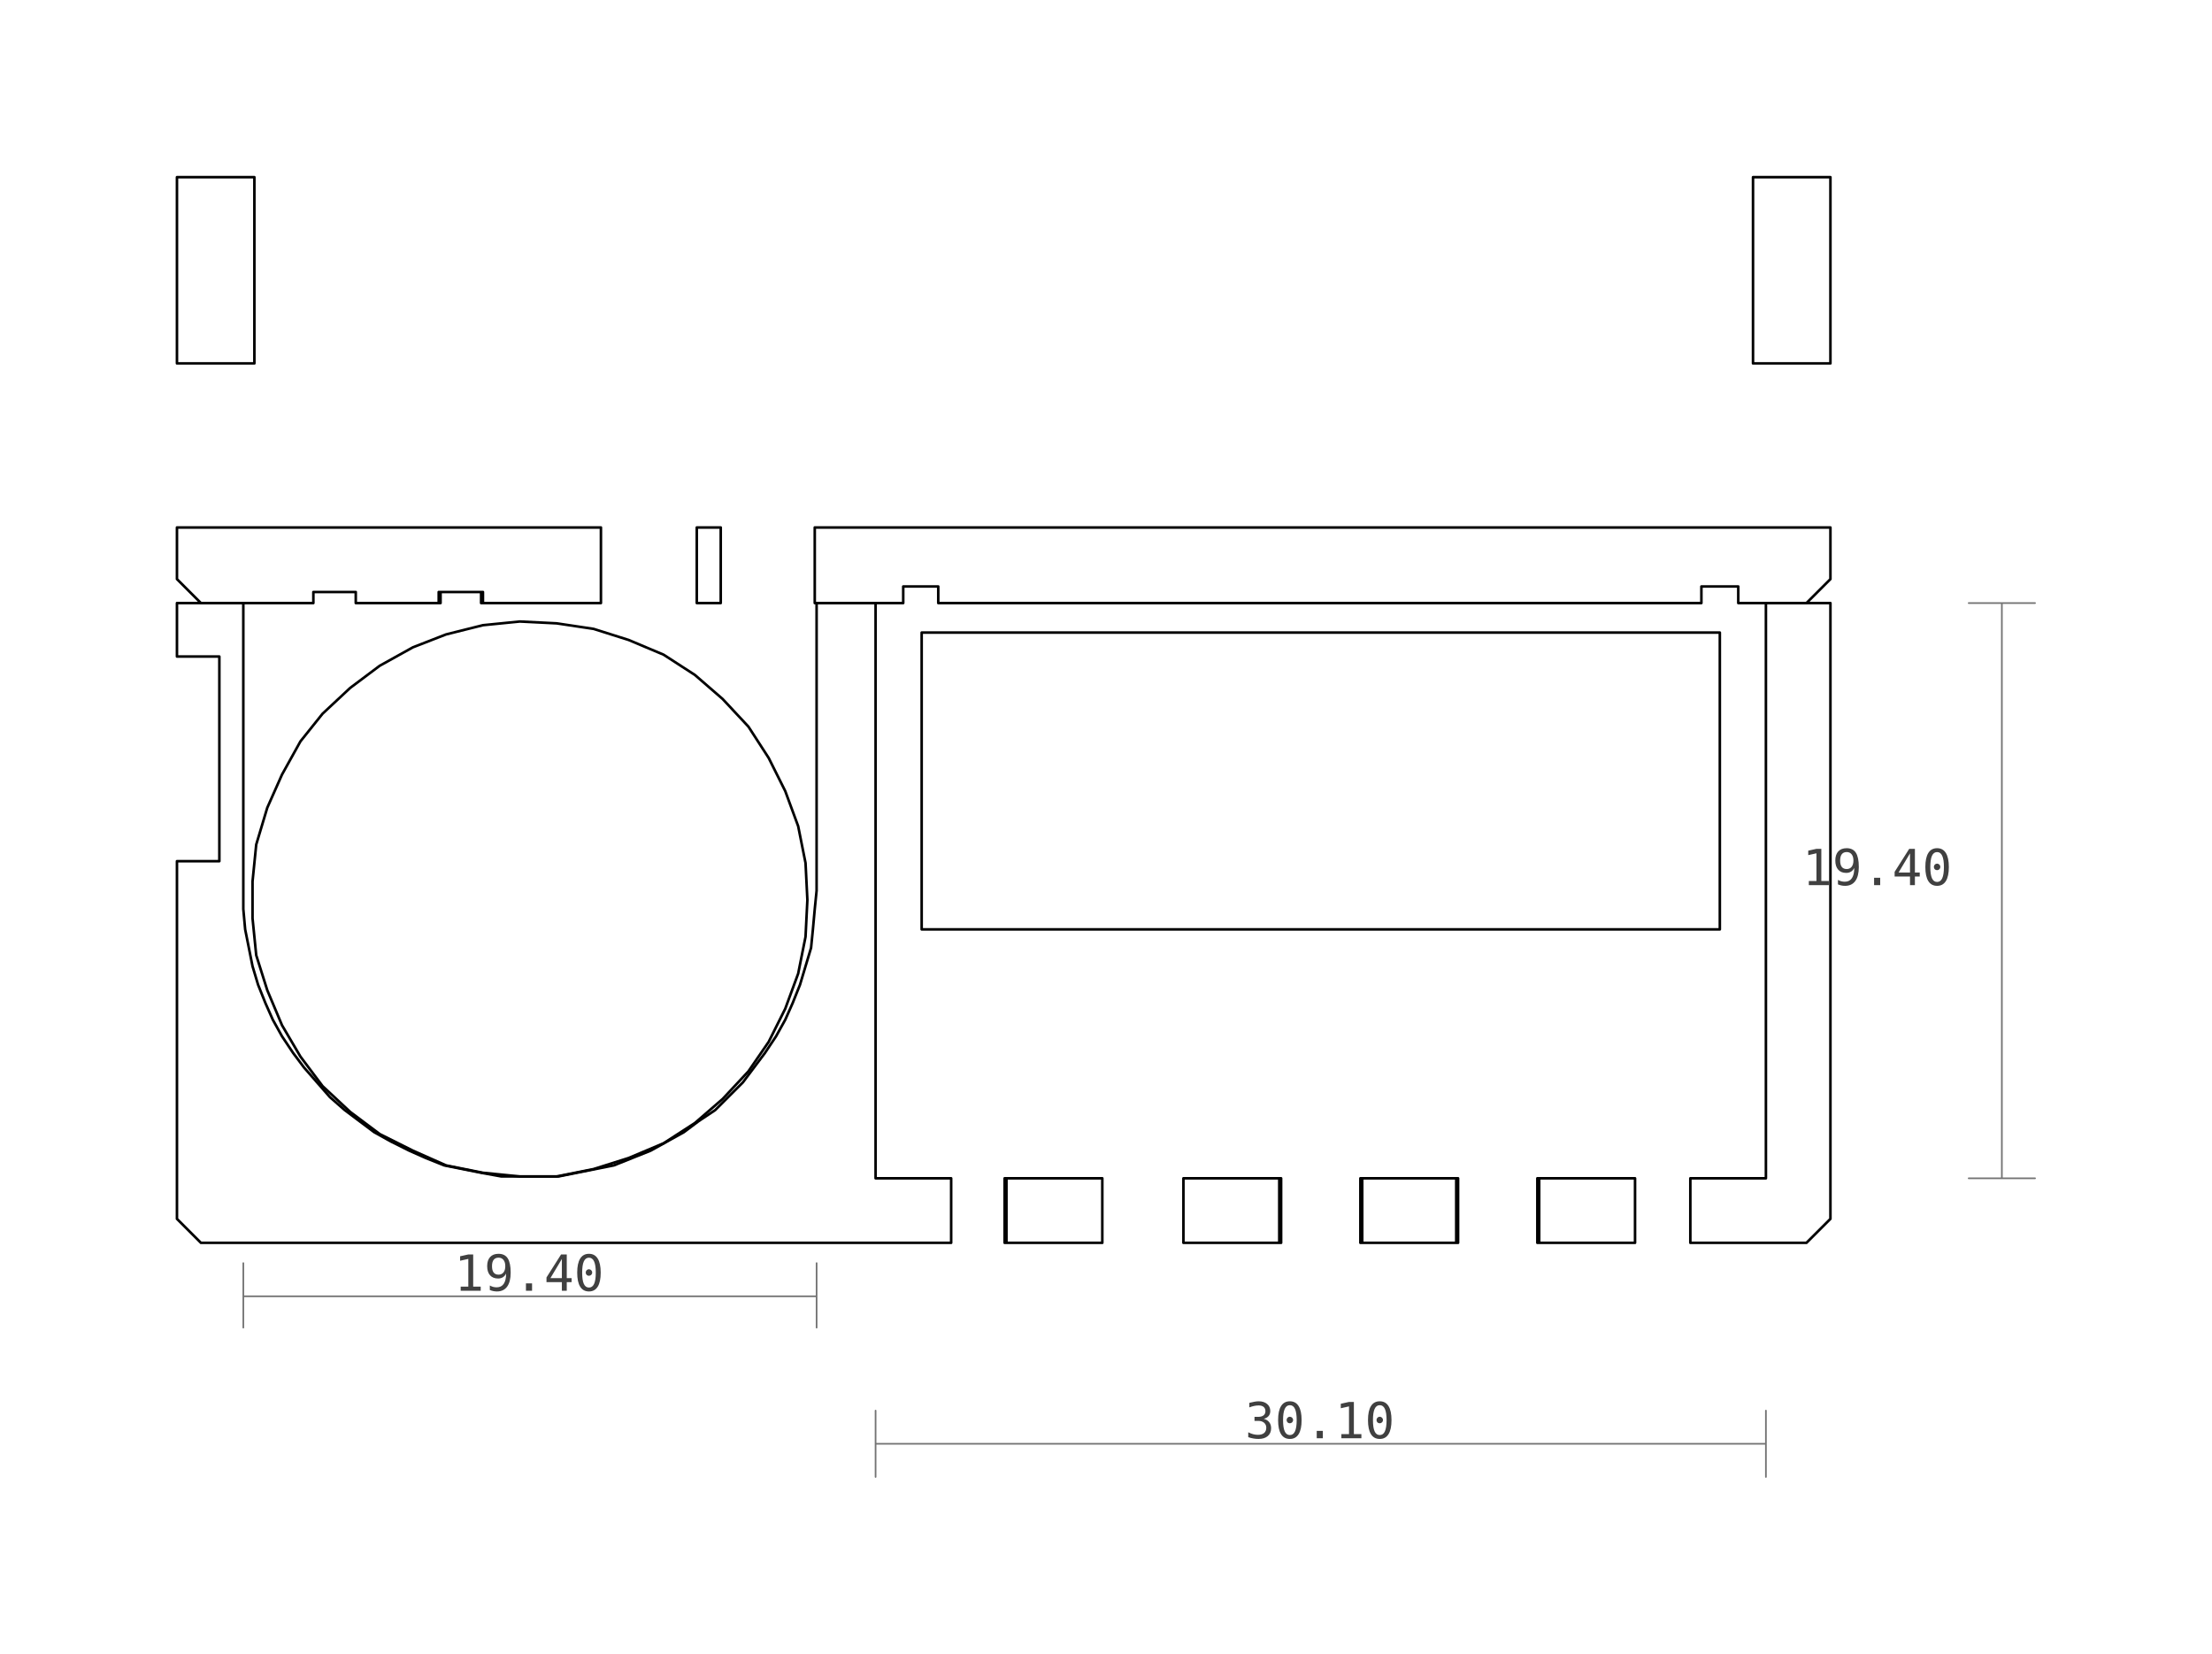
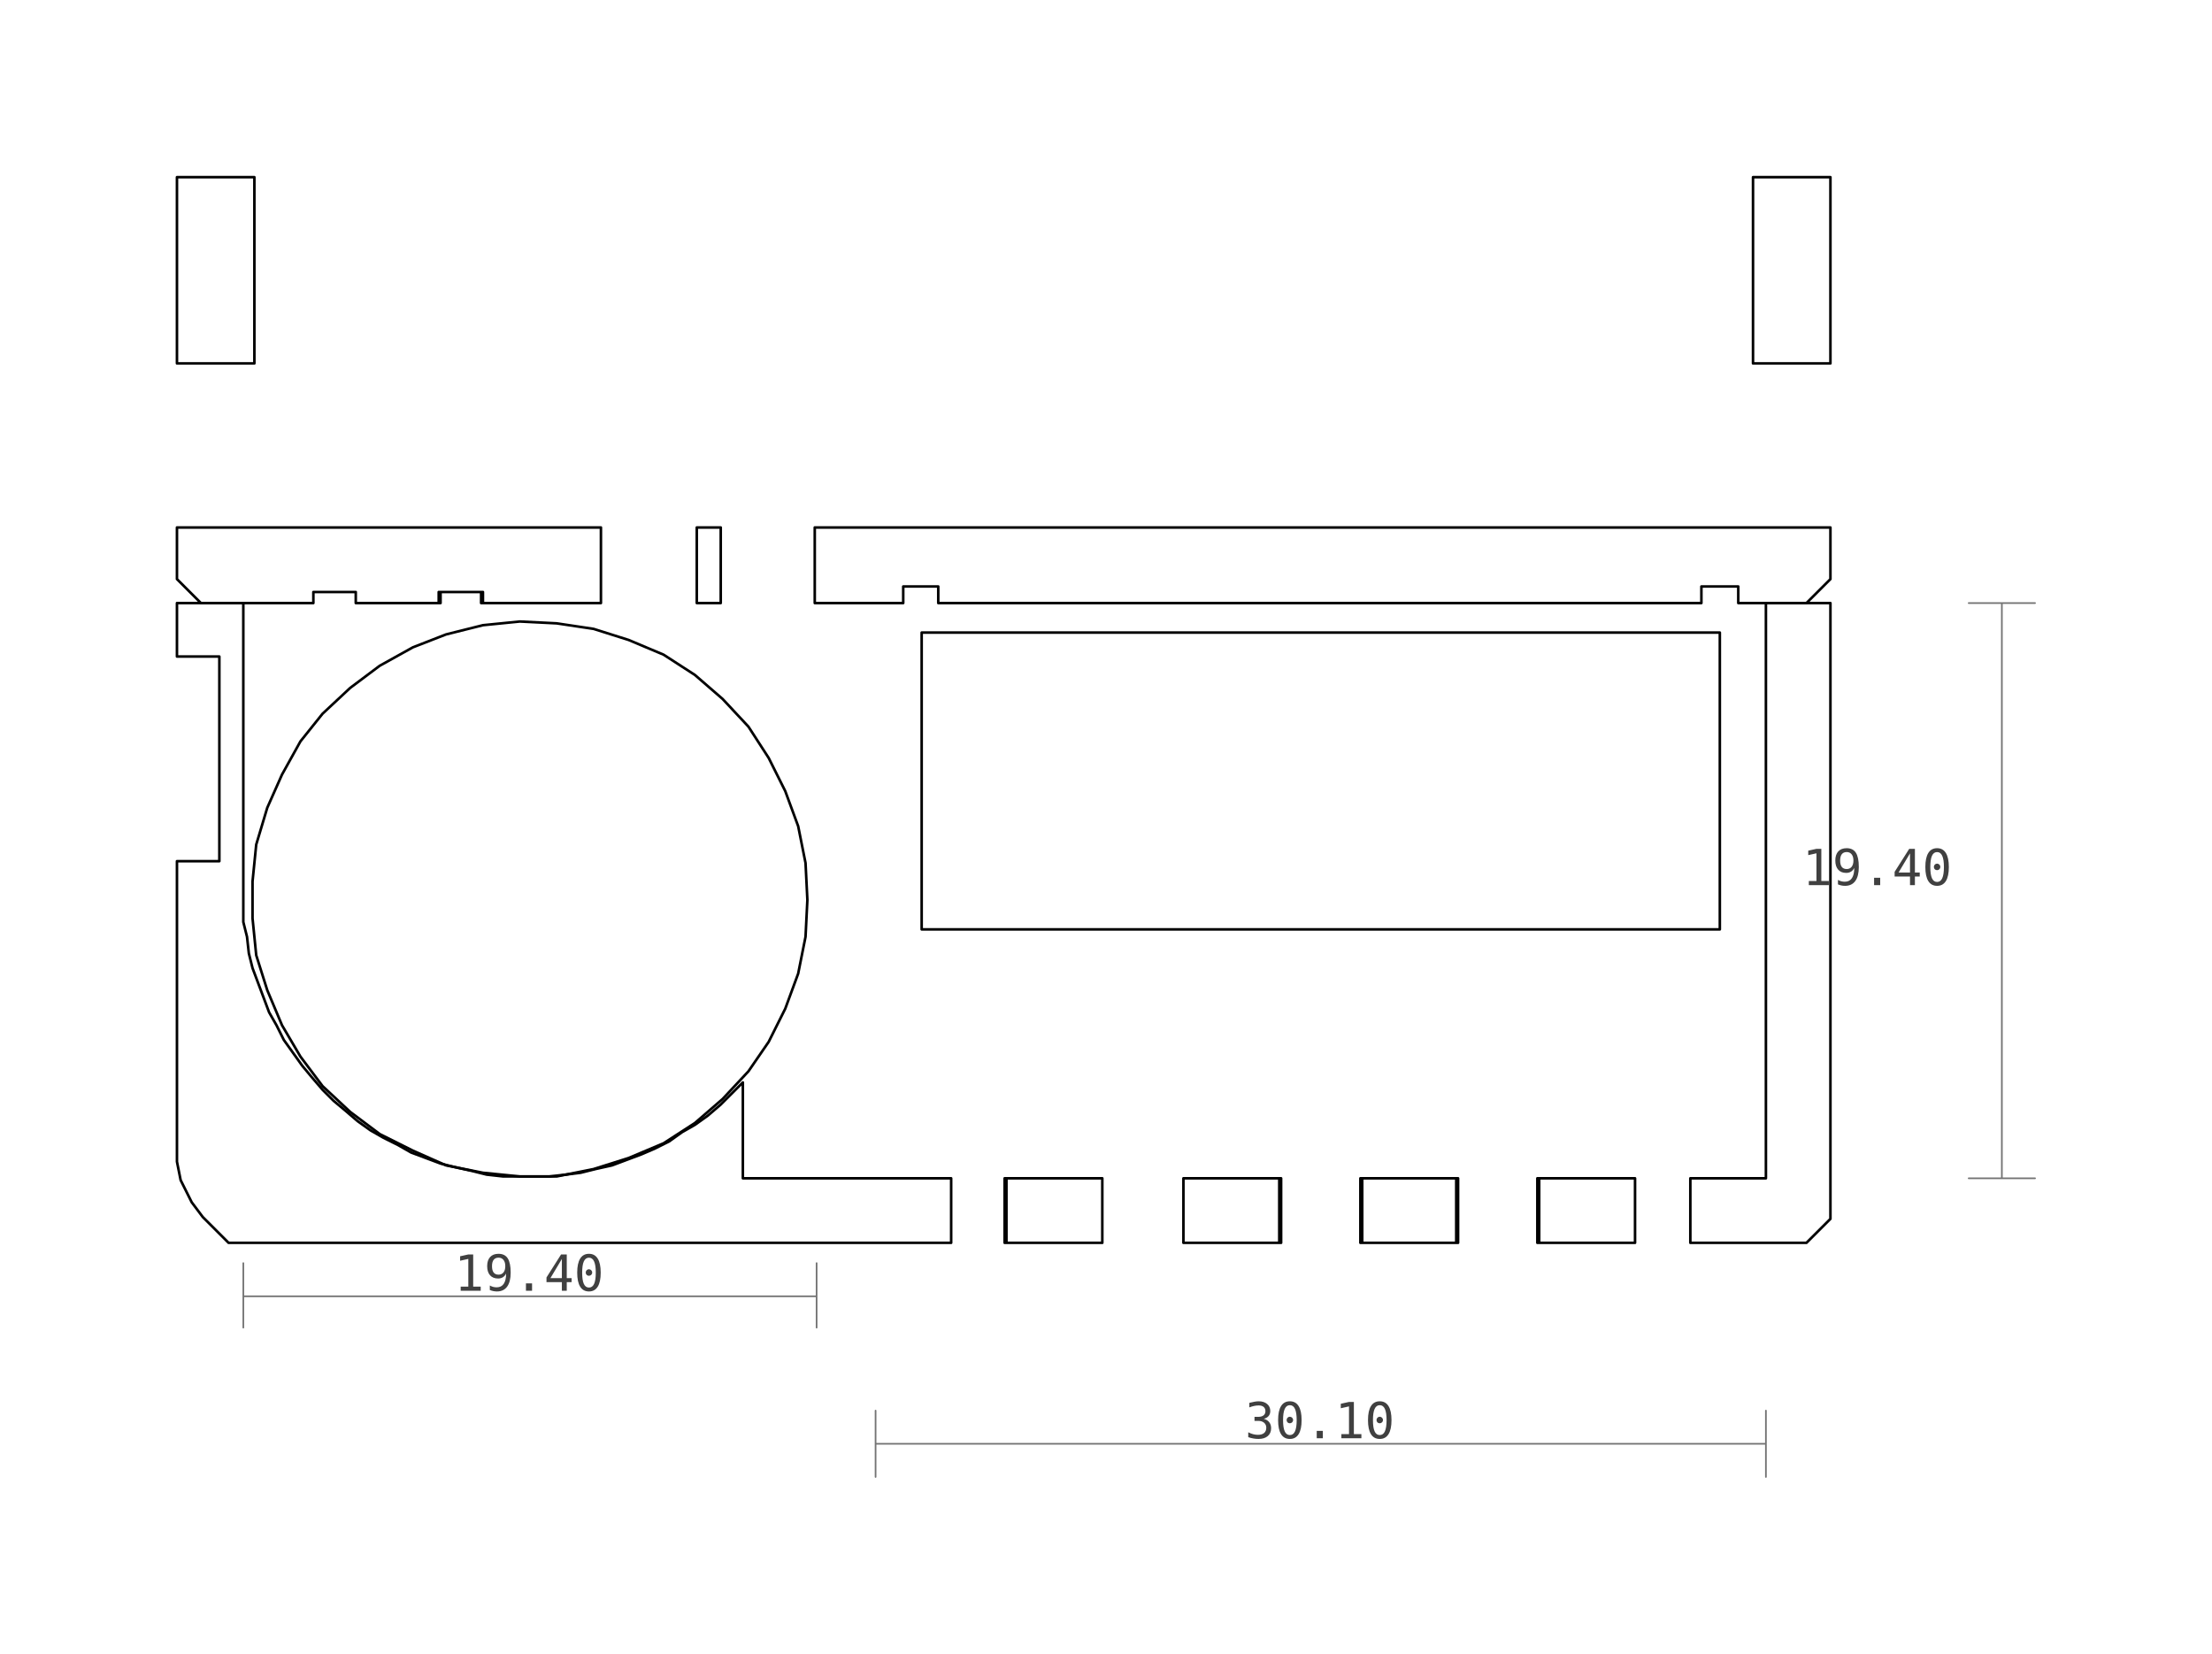
<svg xmlns="http://www.w3.org/2000/svg" viewBox="0 0 1200.0 896.8" width="1200" height="897" fill="none" stroke="currentColor" stroke-linecap="round" stroke-linejoin="round" role="img">
  <path id="mobile-cross-midframe-vis" d="M109 327L96 314L109 327 M96 314L96 286L326 286L326 327L261 327L261 321L238 321L238 327L193 327L193 321L170 321L170 327L109 327L96 314 M96 286L96 314L109 327L170 327L170 321L193 321L193 327L239 327L239 321L262 321L262 327L326 327L326 286L96 286 M96 314L96 286L96 314 M96 286L326 286L96 286 M96 197L96 96L96 197 M96 197L138 197L96 197 M96 96L96 197L138 197L138 96L96 96 M96 197L96 96L138 96L138 197L96 197 M96 96L138 96L96 96 M109 327L170 327L109 327 M138 96L138 197L138 96 M170 321L170 327L170 321 M170 321L170 321L193 321L170 321 M193 327L193 321L193 327 M239 327L193 327L238 327L239 327 M238 327L238 321L239 321L239 327L238 327 M262 321L239 321L238 321L261 321L262 321 M261 327L326 327L262 327L261 327 M261 321L261 327L262 327L262 321L261 321 M326 286L326 327L326 286 M378 286L378 327L378 286 M378 327L391 327L378 327 M378 286L391 286L391 327L378 327L378 286 M391 286L378 286L378 327L391 327L391 286 M378 286L391 286L378 286 M391 286L391 327L391 286 M442 286L442 327L442 286 M490 327L442 327L490 327 M993 286L442 286L442 327L490 327L490 318L509 318L509 327L923 327L923 318L943 318L943 327L980 327L993 314L993 286 M442 286L993 286L993 314L980 327L943 327L943 318L923 318L923 327L509 327L509 318L490 318L490 327L442 327L442 286 M442 286L993 286L442 286 M490 327L490 318L490 327 M490 318L509 318L490 318 M509 318L509 327L509 318 M509 327L923 327L509 327 M923 327L923 318L923 327 M943 318L923 318L943 318 M980 327L943 327L980 327 M943 327L943 318L943 327 M951 197L951 96L951 197 M951 197L993 197L951 197 M993 96L951 96L951 197L993 197L993 96 M951 96L993 96L993 197L951 197L951 96 M951 96L993 96L951 96 M980 327L993 314L980 327 M993 314L993 286L993 314 M993 96L993 197L993 96" stroke-width="1.4" vector-effect="non-scaling-stroke" />
-   <path id="mobile-cross-cover-vis" d="M109 674L96 661L109 674 M96 356L96 327L132 327L132 483L132 493L133 504L135 514L137 524L140 534L144 544L148 553L153 562L159 571L165 579L172 587L179 595L187 602L195 608L203 614L212 619L222 624L231 628L241 632L251 634L261 636L272 638L282 638L292 638L303 638L313 636L323 634L333 632L343 628L353 624L362 619L371 614L379 608L388 602L395 595L403 587L409 579L415 571L421 562L426 553L430 544L434 534L437 524L440 514L441 504L442 493L443 483L443 327L475 327L475 639L516 639L516 674L109 674L96 661L96 467L119 467L119 356L96 356 M96 327L96 356L119 356L119 467L96 467L96 661L109 674L516 674L516 639L475 639L475 327L443 327L443 483L442 493L441 504L440 514L437 524L434 534L430 544L426 553L421 562L415 571L409 579L403 587L395 595L388 602L379 608L371 614L362 619L353 624L343 628L333 632L323 634L313 636L303 638L292 638L282 638L272 638L261 636L251 634L241 632L231 628L222 624L212 619L203 614L195 608L187 602L179 595L172 587L165 579L159 571L153 562L148 553L144 544L140 534L137 524L135 514L133 504L132 493L132 483L132 327L96 327 M96 661L96 467L96 661 M119 467L96 467L119 467 M96 356L96 327L96 356 M96 356L119 356L96 356 M96 327L132 327L96 327 M109 674L516 674L109 674 M119 356L119 467L119 356 M132 483L132 493L133 504L135 514L137 524L140 534L144 544L148 553L153 562L159 571L165 579L172 587L179 595L187 602L195 608L203 614L212 619L222 624L231 628L241 632L251 634L261 636L272 638L282 638L292 638L303 638L313 636L323 634L333 632L343 628L353 624L362 619L371 614L379 608L388 602L395 595L403 587L409 579L415 571L421 562L426 553L430 544L434 534L437 524L440 514L441 504L442 493L443 483L442 493L441 504L440 514L437 524L434 534L430 544L426 553L421 562L415 571L409 579L403 587L395 595L388 602L379 608L371 614L362 619L353 624L343 628L333 632L323 634L313 636L303 638L292 638L282 638L272 638L261 636L251 634L241 632L231 628L222 624L212 619L203 614L195 608L187 602L179 595L172 587L165 579L159 571L153 562L148 553L144 544L140 534L137 524L135 514L133 504L132 493L132 483 M132 327L132 483L132 327 M443 483L443 327L443 483 M443 327L475 327L443 327 M516 639L475 639L516 639 M475 327L475 639L475 327 M516 639L516 674L516 639 M545 674L598 674L546 674L545 674 M598 639L598 674L545 674L545 639L598 639 M545 639L545 674L546 674L546 639L545 639 M598 639L545 639L546 639L598 639 M598 674L598 639L546 639L546 674L598 674 M598 639L598 674L598 639 M642 674L695 674L694 674L642 674 M695 639L695 674L642 674L642 639L695 639 M642 639L642 674L642 639 M695 639L642 639L694 639L695 639 M694 674L694 639L642 639L642 674L694 674 M694 639L694 674L695 674L695 639L694 639 M791 674L790 674L739 674L738 674L791 674 M738 639L738 674L739 674L739 639L738 639 M791 639L791 674L738 674L738 639L791 639 M790 639L791 639L738 639L739 639L790 639 M790 674L790 639L739 639L739 674L790 674 M790 639L790 674L791 674L791 639L790 639 M887 674L887 674L835 674L834 674L887 674 M834 639L834 674L835 674L835 639L834 639 M887 639L887 674L834 674L834 639L887 639 M887 639L887 639L834 639L835 639L887 639 M887 674L887 639L835 639L835 674L887 674 M887 639L887 674L887 639 M980 674L917 674L980 674 M917 639L917 674L917 639 M958 327L993 327L993 661L980 674L917 674L917 639L958 639L958 327 M993 327L958 327L958 639L917 639L917 674L980 674L993 661L993 327 M958 639L958 639L917 639L958 639 M958 327L958 327L958 639L958 327 M958 327L993 327L958 327 M980 674L993 661L980 674 M993 661L993 327L993 661" stroke-width="1.4" vector-effect="non-scaling-stroke" />
+   <path id="mobile-cross-cover-vis" d="M96 356L96 327L132 327L132 483L132 491L132 500L134 508L135 517L137 525L140 533L143 541L146 549L150 556L154 564L159 571L164 578L169 584L175 591L181 597L187 602L194 608L201 613L208 617L216 621L223 625L231 628L239 631L247 633L256 635L264 637L273 638L281 638L290 638L298 638L307 637L315 636L323 634L332 632L340 629L348 626L355 623L363 619L370 614L377 610L384 605L391 599L397 593L403 587L403 639L516 639L516 674L124 674L110 660L107 656L104 652L102 648L100 644L98 640L97 635L96 630L96 626L96 467L119 467L119 356L96 356 M96 327L96 356L119 356L119 467L96 467L96 626L96 630L97 635L98 640L100 644L102 648L104 652L107 656L110 660L124 674L516 674L516 639L403 639L403 587L397 593L391 599L384 605L377 610L370 614L363 619L355 623L348 626L340 629L332 632L323 634L315 636L307 637L298 638L290 638L281 638L273 638L264 637L256 635L247 633L239 631L231 628L223 625L216 621L208 617L201 613L194 608L187 602L181 597L175 591L169 584L164 578L159 571L154 564L150 556L146 549L143 541L140 533L137 525L135 517L134 508L132 500L132 491L132 483L132 327L96 327 M96 626L96 630L96 626 M96 626L96 467L96 626 M119 467L96 467L119 467 M96 356L96 327L96 356 M96 356L119 356L96 356 M96 327L132 327L96 327 M96 630L97 635L96 630 M97 635L98 640L97 635 M98 640L100 644L98 640 M100 644L102 648L100 644 M102 648L104 652L102 648 M104 652L107 656L104 652 M107 656L110 660L107 656 M124 674L110 660L124 674 M119 356L119 467L119 356 M124 674L516 674L124 674 M132 483L132 491L132 500L134 508L135 517L137 525L140 533L143 541L146 549L150 556L154 564L159 571L164 578L169 584L175 591L181 597L187 602L194 608L201 613L208 617L216 621L223 625L231 628L239 631L247 633L256 635L264 637L273 638L281 638L290 638L298 638L307 637L315 636L323 634L332 632L340 629L348 626L355 623L363 619L370 614L377 610L384 605L391 599L397 593L403 587L397 593L391 599L384 605L377 610L370 614L363 619L355 623L348 626L340 629L332 632L323 634L315 636L307 637L298 638L290 638L281 638L273 638L264 637L256 635L247 633L239 631L231 628L223 625L216 621L208 617L201 613L194 608L187 602L181 597L175 591L169 584L164 578L159 571L154 564L150 556L146 549L143 541L140 533L137 525L135 517L134 508L132 500L132 491L132 483 M132 327L132 483L132 327 M403 639L516 639L403 639 M403 587L403 639L403 587 M516 639L516 674L516 639 M545 674L598 674L546 674L545 674 M598 639L598 674L545 674L545 639L598 639 M545 639L545 674L546 674L546 639L545 639 M598 639L545 639L546 639L598 639 M598 674L598 639L546 639L546 674L598 674 M598 639L598 674L598 639 M642 674L695 674L694 674L642 674 M695 639L695 674L642 674L642 639L695 639 M642 639L642 674L642 639 M695 639L642 639L694 639L695 639 M694 674L694 639L642 639L642 674L694 674 M694 639L694 674L695 674L695 639L694 639 M791 674L790 674L739 674L738 674L791 674 M738 639L738 674L739 674L739 639L738 639 M791 639L791 674L738 674L738 639L791 639 M791 639L738 639L739 639L790 639L791 639 M790 674L790 639L739 639L739 674L790 674 M790 639L790 674L791 674L791 639L790 639 M887 674L887 674L835 674L834 674L887 674 M834 639L834 674L835 674L835 639L834 639 M887 639L887 674L834 674L834 639L887 639 M887 639L887 639L834 639L835 639L887 639 M887 674L887 639L835 639L835 674L887 674 M887 639L887 674L887 639 M980 674L917 674L980 674 M917 639L917 674L917 639 M958 327L993 327L993 661L980 674L917 674L917 639L958 639L958 327 M993 327L958 327L958 639L917 639L917 674L980 674L993 661L993 327 M958 639L958 639L917 639L958 639 M958 639L958 327L958 639 M958 327L993 327L958 327 M980 674L993 661L980 674 M993 661L993 327L993 661" stroke-width="1.4" vector-effect="non-scaling-stroke" />
  <path id="mobile-cross-cell-vis" d="M438 488L437 468L433 448L426 429L417 411L406 394L392 379L377 366L360 355L341 347L322 341L302 338L282 337L262 339L242 344L224 351L206 361L190 373L175 387L163 402L153 420L145 438L139 458L137 478L137 498L139 518L145 537L153 556L163 573L175 589L190 603L206 615L224 624L242 632L262 636L282 638L302 638L322 634L341 628L360 620L377 609L392 596L406 581L417 565L426 547L433 528L437 508L438 488 M438 488L437 508L433 528L426 547L417 565L406 581L392 596L377 609L360 620L341 628L322 634L302 638L282 638L262 636L242 632L224 624L206 615L190 603L175 589L163 573L153 556L145 537L139 518L137 498L137 478L139 458L145 438L153 420L163 402L175 387L190 373L206 361L224 351L242 344L262 339L282 337L302 338L322 341L341 347L360 355L377 366L392 379L406 394L417 411L426 429L433 448L437 468L438 488 M438 488L437 508L433 528L426 547L417 565L406 581L392 596L377 609L360 620L341 628L322 634L302 638L282 638L262 636L242 632L224 624L206 615L190 603L175 589L163 573L153 556L145 537L139 518L137 498L137 478L139 458L145 438L153 420L163 402L175 387L190 373L206 361L224 351L242 344L262 339L282 337L302 338L322 341L341 347L360 355L377 366L392 379L406 394L417 411L426 429L433 448L437 468L438 488L437 468L433 448L426 429L417 411L406 394L392 379L377 366L360 355L341 347L322 341L302 338L282 337L262 339L242 344L224 351L206 361L190 373L175 387L163 402L153 420L145 438L139 458L137 478L137 498L139 518L145 537L153 556L163 573L175 589L190 603L206 615L224 624L242 632L262 636L282 638L302 638L322 634L341 628L360 620L377 609L392 596L406 581L417 565L426 547L433 528L437 508L438 488" stroke-width="1.4" vector-effect="non-scaling-stroke" />
  <path id="mobile-cross-driver-vis" d="M500 504L500 343L500 504 M500 504L933 504L500 504 M500 504L500 343L933 343L933 504L500 504 M500 343L500 504L933 504L933 343L500 343 M500 343L933 343L500 343 M933 504L933 343L933 504" stroke-width="1.4" vector-effect="non-scaling-stroke" />
  <path id="mobile-cross-dim" d="M132 703L443 703 M132 720L132 685 M443 720L443 685 M475 783L958 783 M475 801L475 765 M958 801L958 765 M1086 639L1086 327 M1068 639L1104 639 M1068 327L1104 327" stroke-width="0.9" stroke-opacity="0.55" vector-effect="non-scaling-stroke" />
  <text x="287" y="700" fill="currentColor" stroke="none" font-size="27" text-anchor="middle" font-family="ui-monospace,SFMono-Regular,Menlo,monospace" opacity="0.75">19.40</text>
  <text x="716" y="780" fill="currentColor" stroke="none" font-size="27" text-anchor="middle" font-family="ui-monospace,SFMono-Regular,Menlo,monospace" opacity="0.75">30.10</text>
  <text x="1059" y="480" fill="currentColor" stroke="none" font-size="27" text-anchor="end" font-family="ui-monospace,SFMono-Regular,Menlo,monospace" opacity="0.75">19.40</text>
</svg>
